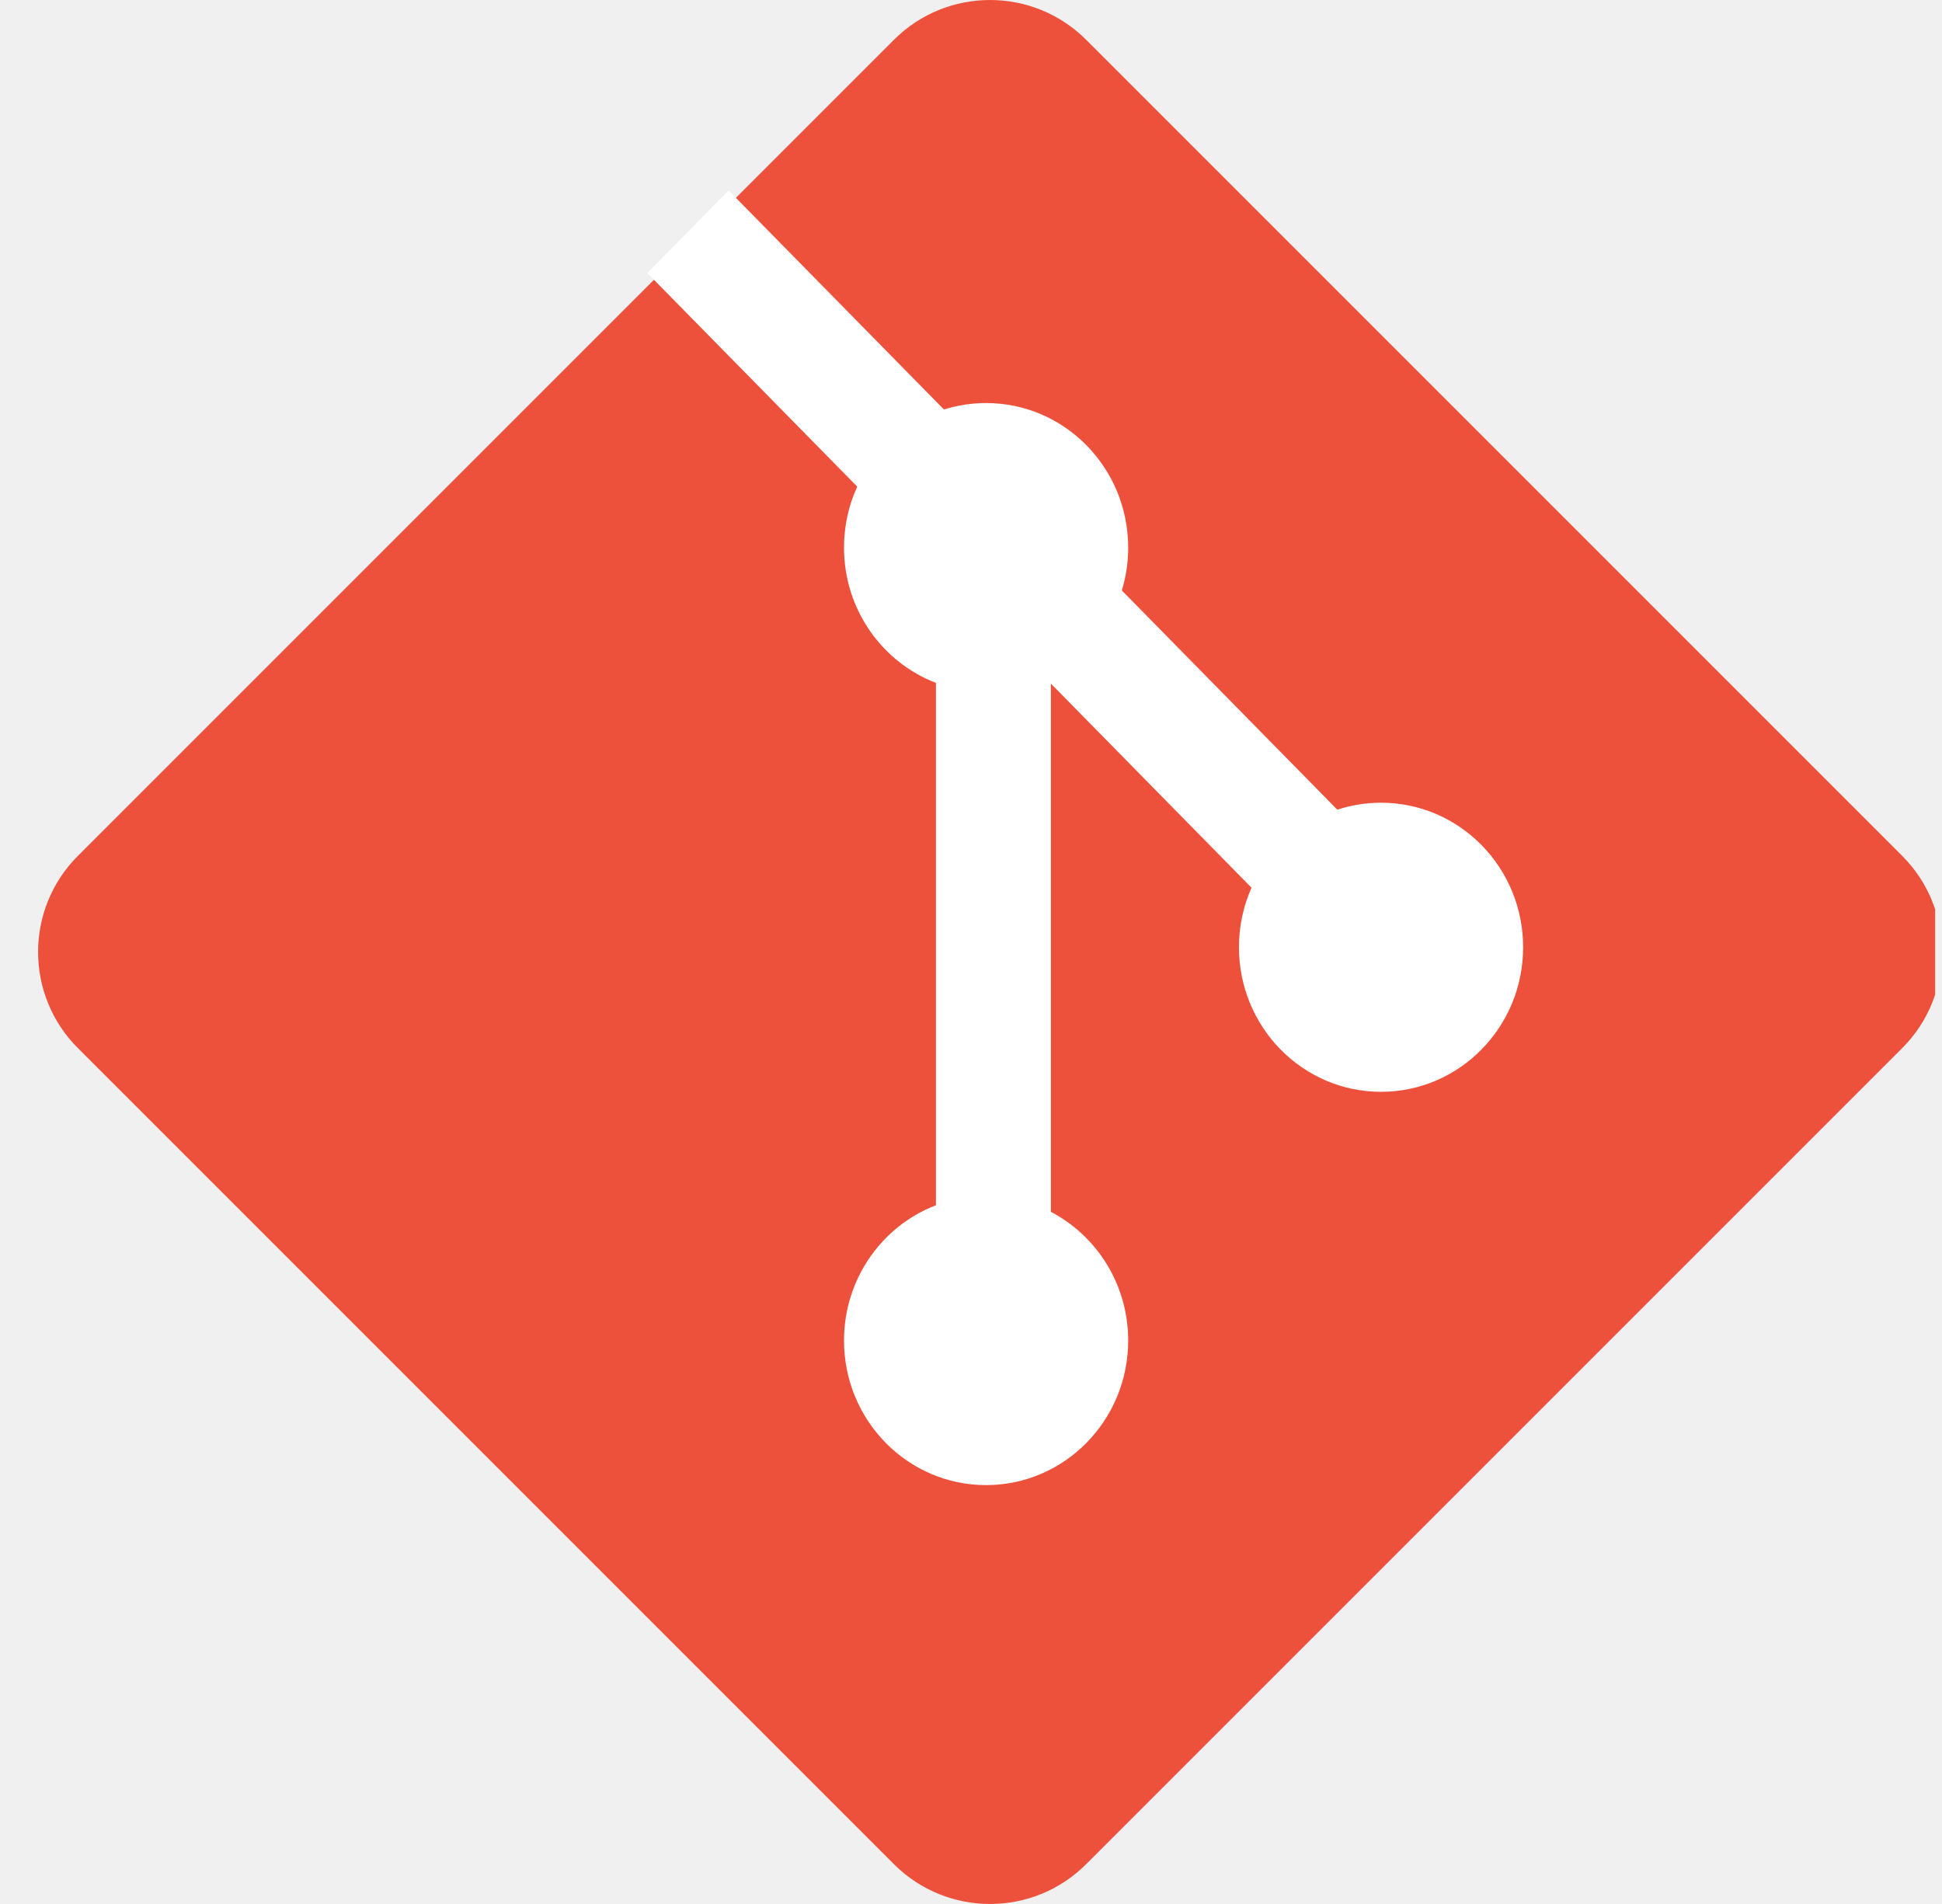
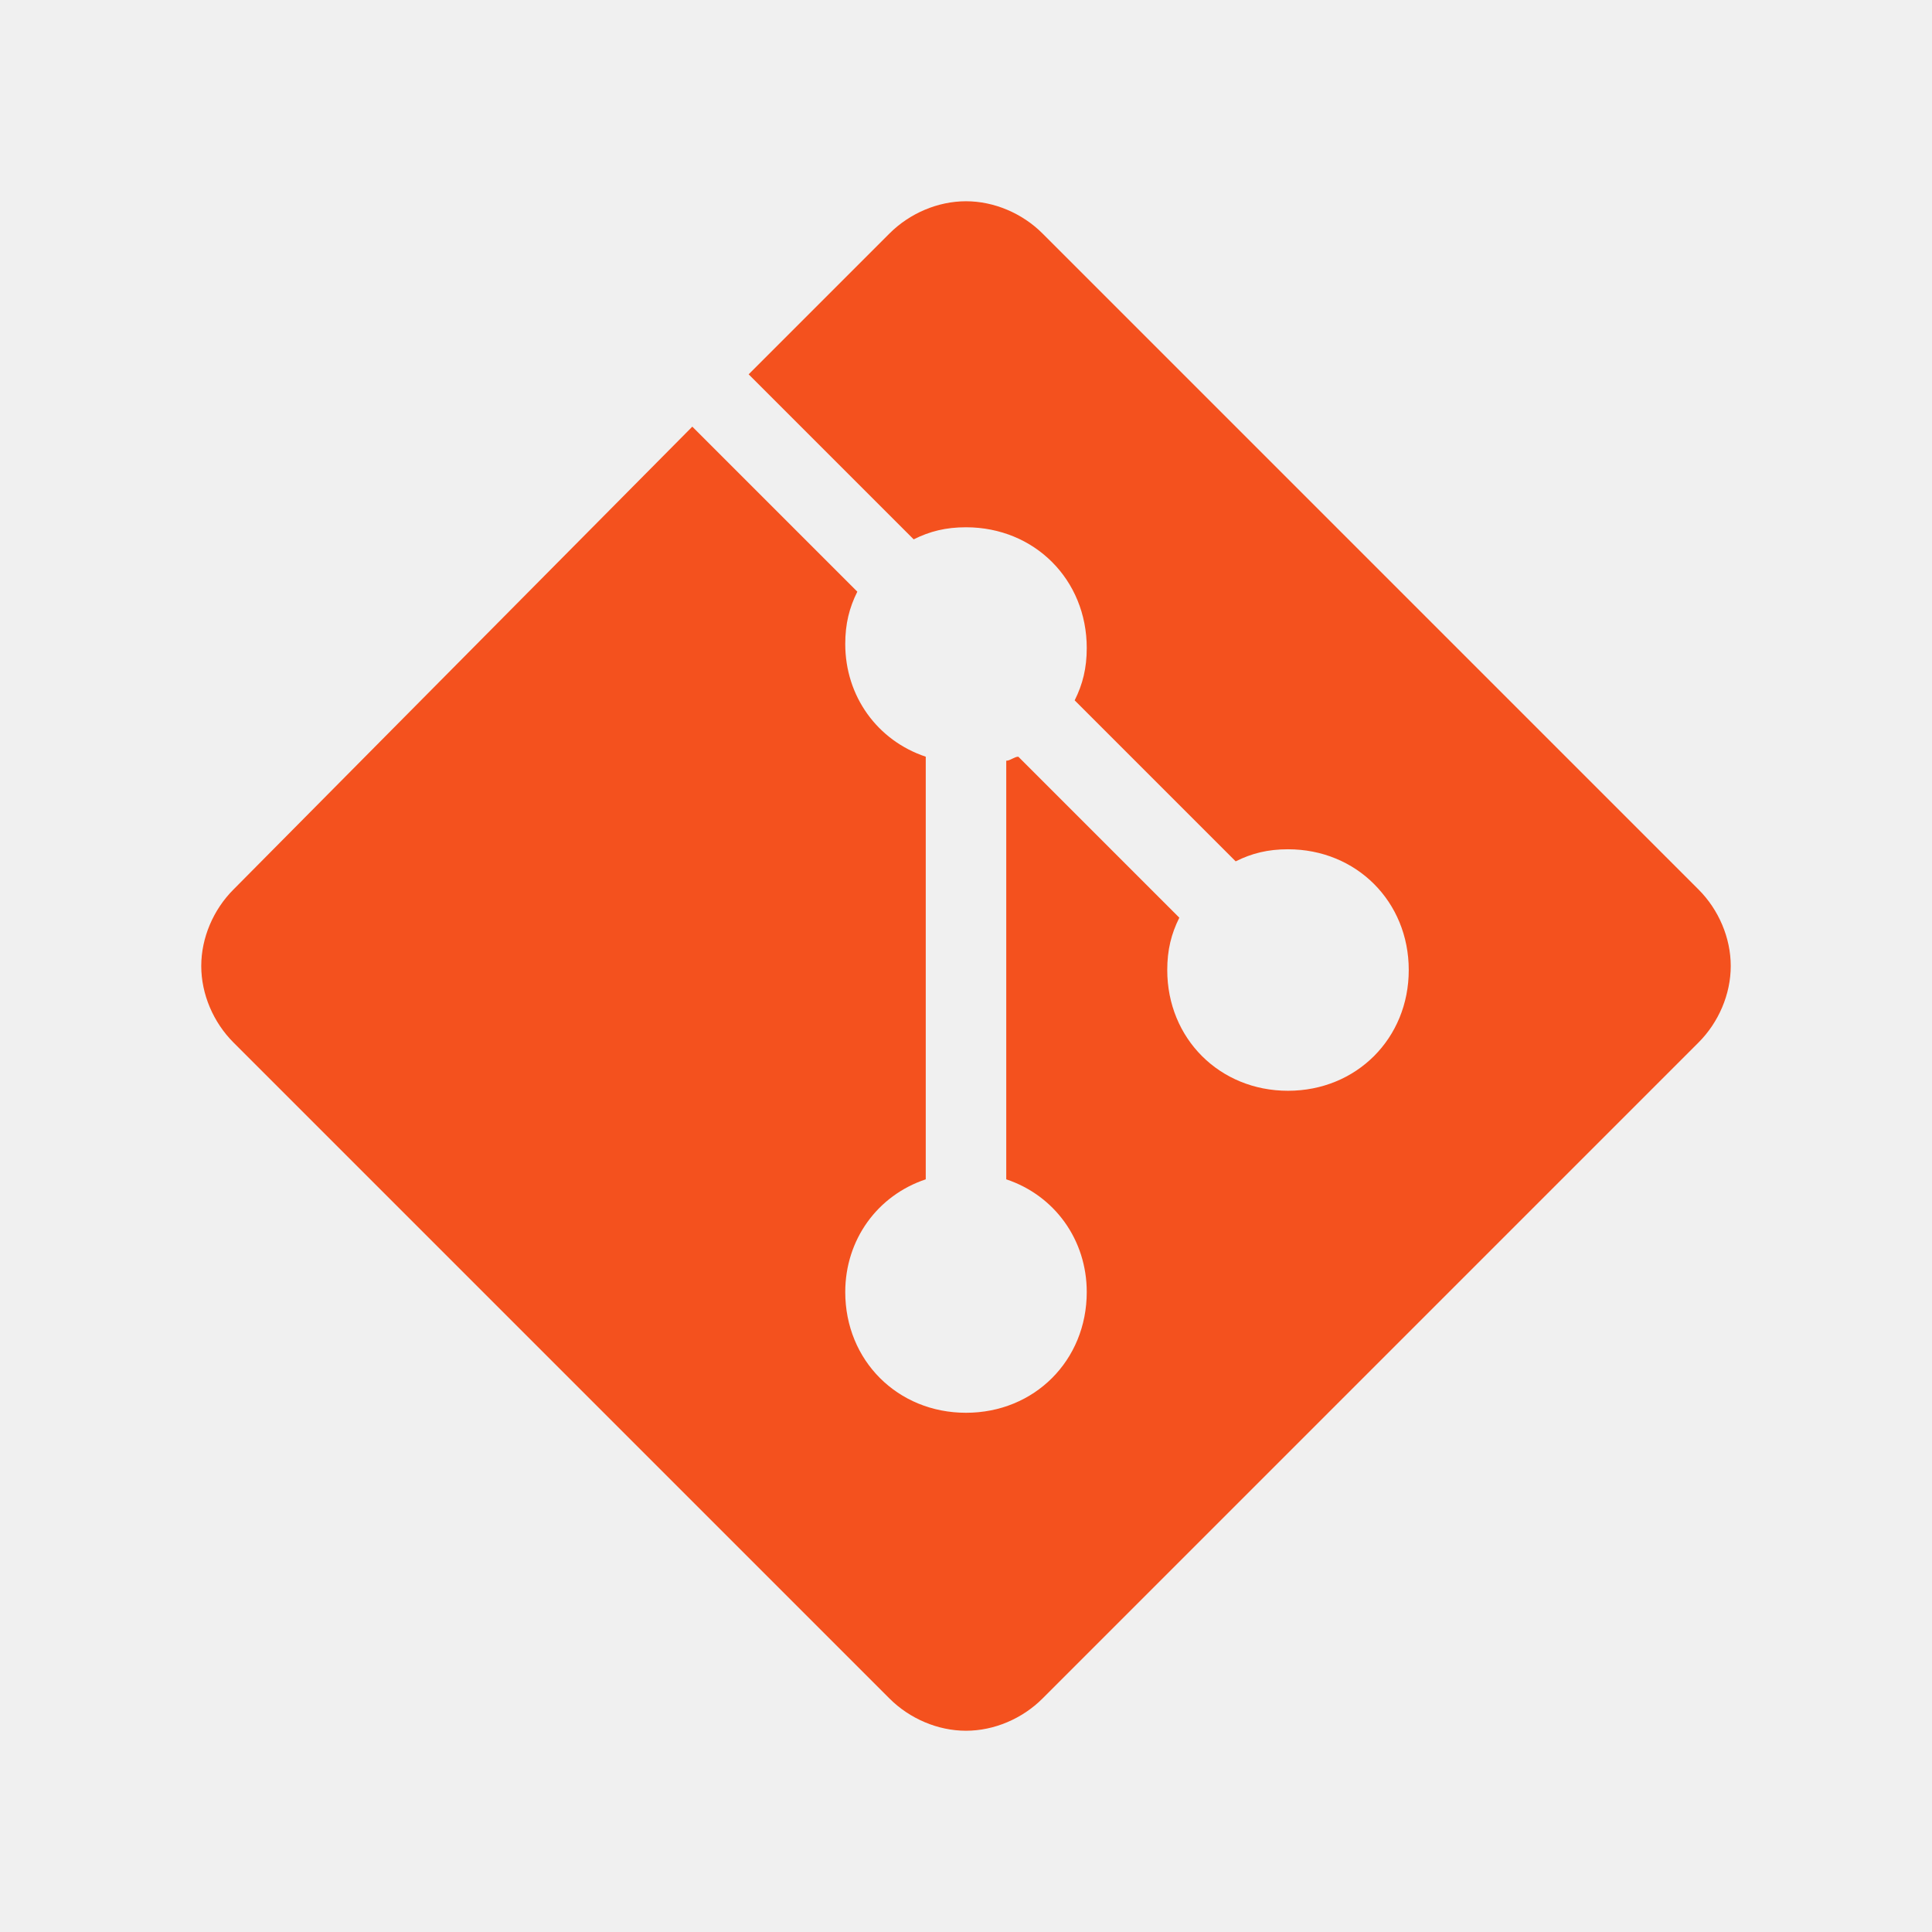
- <svg xmlns="http://www.w3.org/2000/svg" width="51" height="50" viewBox="0 0 51 50" fill="none">
-   <g clip-path="url(#clip0_1479_21476)">
-     <path d="M2.045 27.524C0.652 26.13 0.652 23.87 2.045 22.476L23.476 1.045C24.87 -0.348 27.13 -0.348 28.524 1.045L49.955 22.476C51.348 23.87 51.348 26.13 49.955 27.524L28.524 48.955C27.13 50.348 24.87 50.348 23.476 48.955L2.045 27.524Z" fill="#EE513B" />
-     <path d="M19.134 5L17 7.171L22.512 12.779C22.289 13.265 22.165 13.808 22.165 14.38C22.165 16.005 23.168 17.392 24.579 17.933V31.651C23.168 32.192 22.165 33.579 22.165 35.204C22.165 37.3 23.835 39 25.896 39C27.957 39 29.628 37.3 29.628 35.204C29.628 33.731 28.803 32.453 27.598 31.824V17.952L32.867 23.312C32.655 23.789 32.537 24.319 32.537 24.876C32.537 26.973 34.207 28.672 36.268 28.672C38.329 28.672 40 26.973 40 24.876C40 22.779 38.329 21.08 36.268 21.08C35.868 21.08 35.482 21.144 35.12 21.263L29.461 15.506C29.57 15.15 29.628 14.772 29.628 14.38C29.628 12.284 27.957 10.584 25.896 10.584C25.511 10.584 25.14 10.644 24.79 10.754L19.134 5Z" fill="white" />
-   </g>
-   <defs>
-     <clipPath id="clip0_1479_21476">
-       <rect width="50" height="50" fill="white" transform="translate(0.820312)" />
-     </clipPath>
-   </defs>
+ <svg xmlns="http://www.w3.org/2000/svg" viewBox="0 0 48 48" width="72px" height="72px">
+   <path fill="#F4511E" d="M42.2,22.1L25.9,5.8C25.4,5.3,24.7,5,24,5c0,0,0,0,0,0c-0.7,0-1.4,0.3-1.9,0.8l-3.5,3.5l4.1,4.1c0.4-0.2,0.8-0.3,1.3-0.3c1.7,0,3,1.3,3,3c0,0.5-0.1,0.9-0.3,1.3l4,4c0.4-0.2,0.8-0.3,1.3-0.3c1.7,0,3,1.3,3,3s-1.3,3-3,3c-1.7,0-3-1.3-3-3c0-0.5,0.1-0.9,0.3-1.3l-4-4c-0.1,0-0.2,0.1-0.3,0.1v10.4c1.2,0.4,2,1.5,2,2.8c0,1.7-1.3,3-3,3s-3-1.3-3-3c0-1.3,0.8-2.4,2-2.8V18.8c-1.2-0.4-2-1.5-2-2.8c0-0.5,0.1-0.9,0.3-1.3l-4.1-4.1L5.8,22.1C5.3,22.6,5,23.3,5,24c0,0.7,0.3,1.4,0.8,1.9l16.3,16.3c0,0,0,0,0,0c0.5,0.5,1.2,0.8,1.9,0.8s1.4-0.3,1.9-0.8l16.3-16.3c0.5-0.5,0.8-1.2,0.8-1.9C43,23.3,42.7,22.6,42.2,22.1z" />
</svg>
